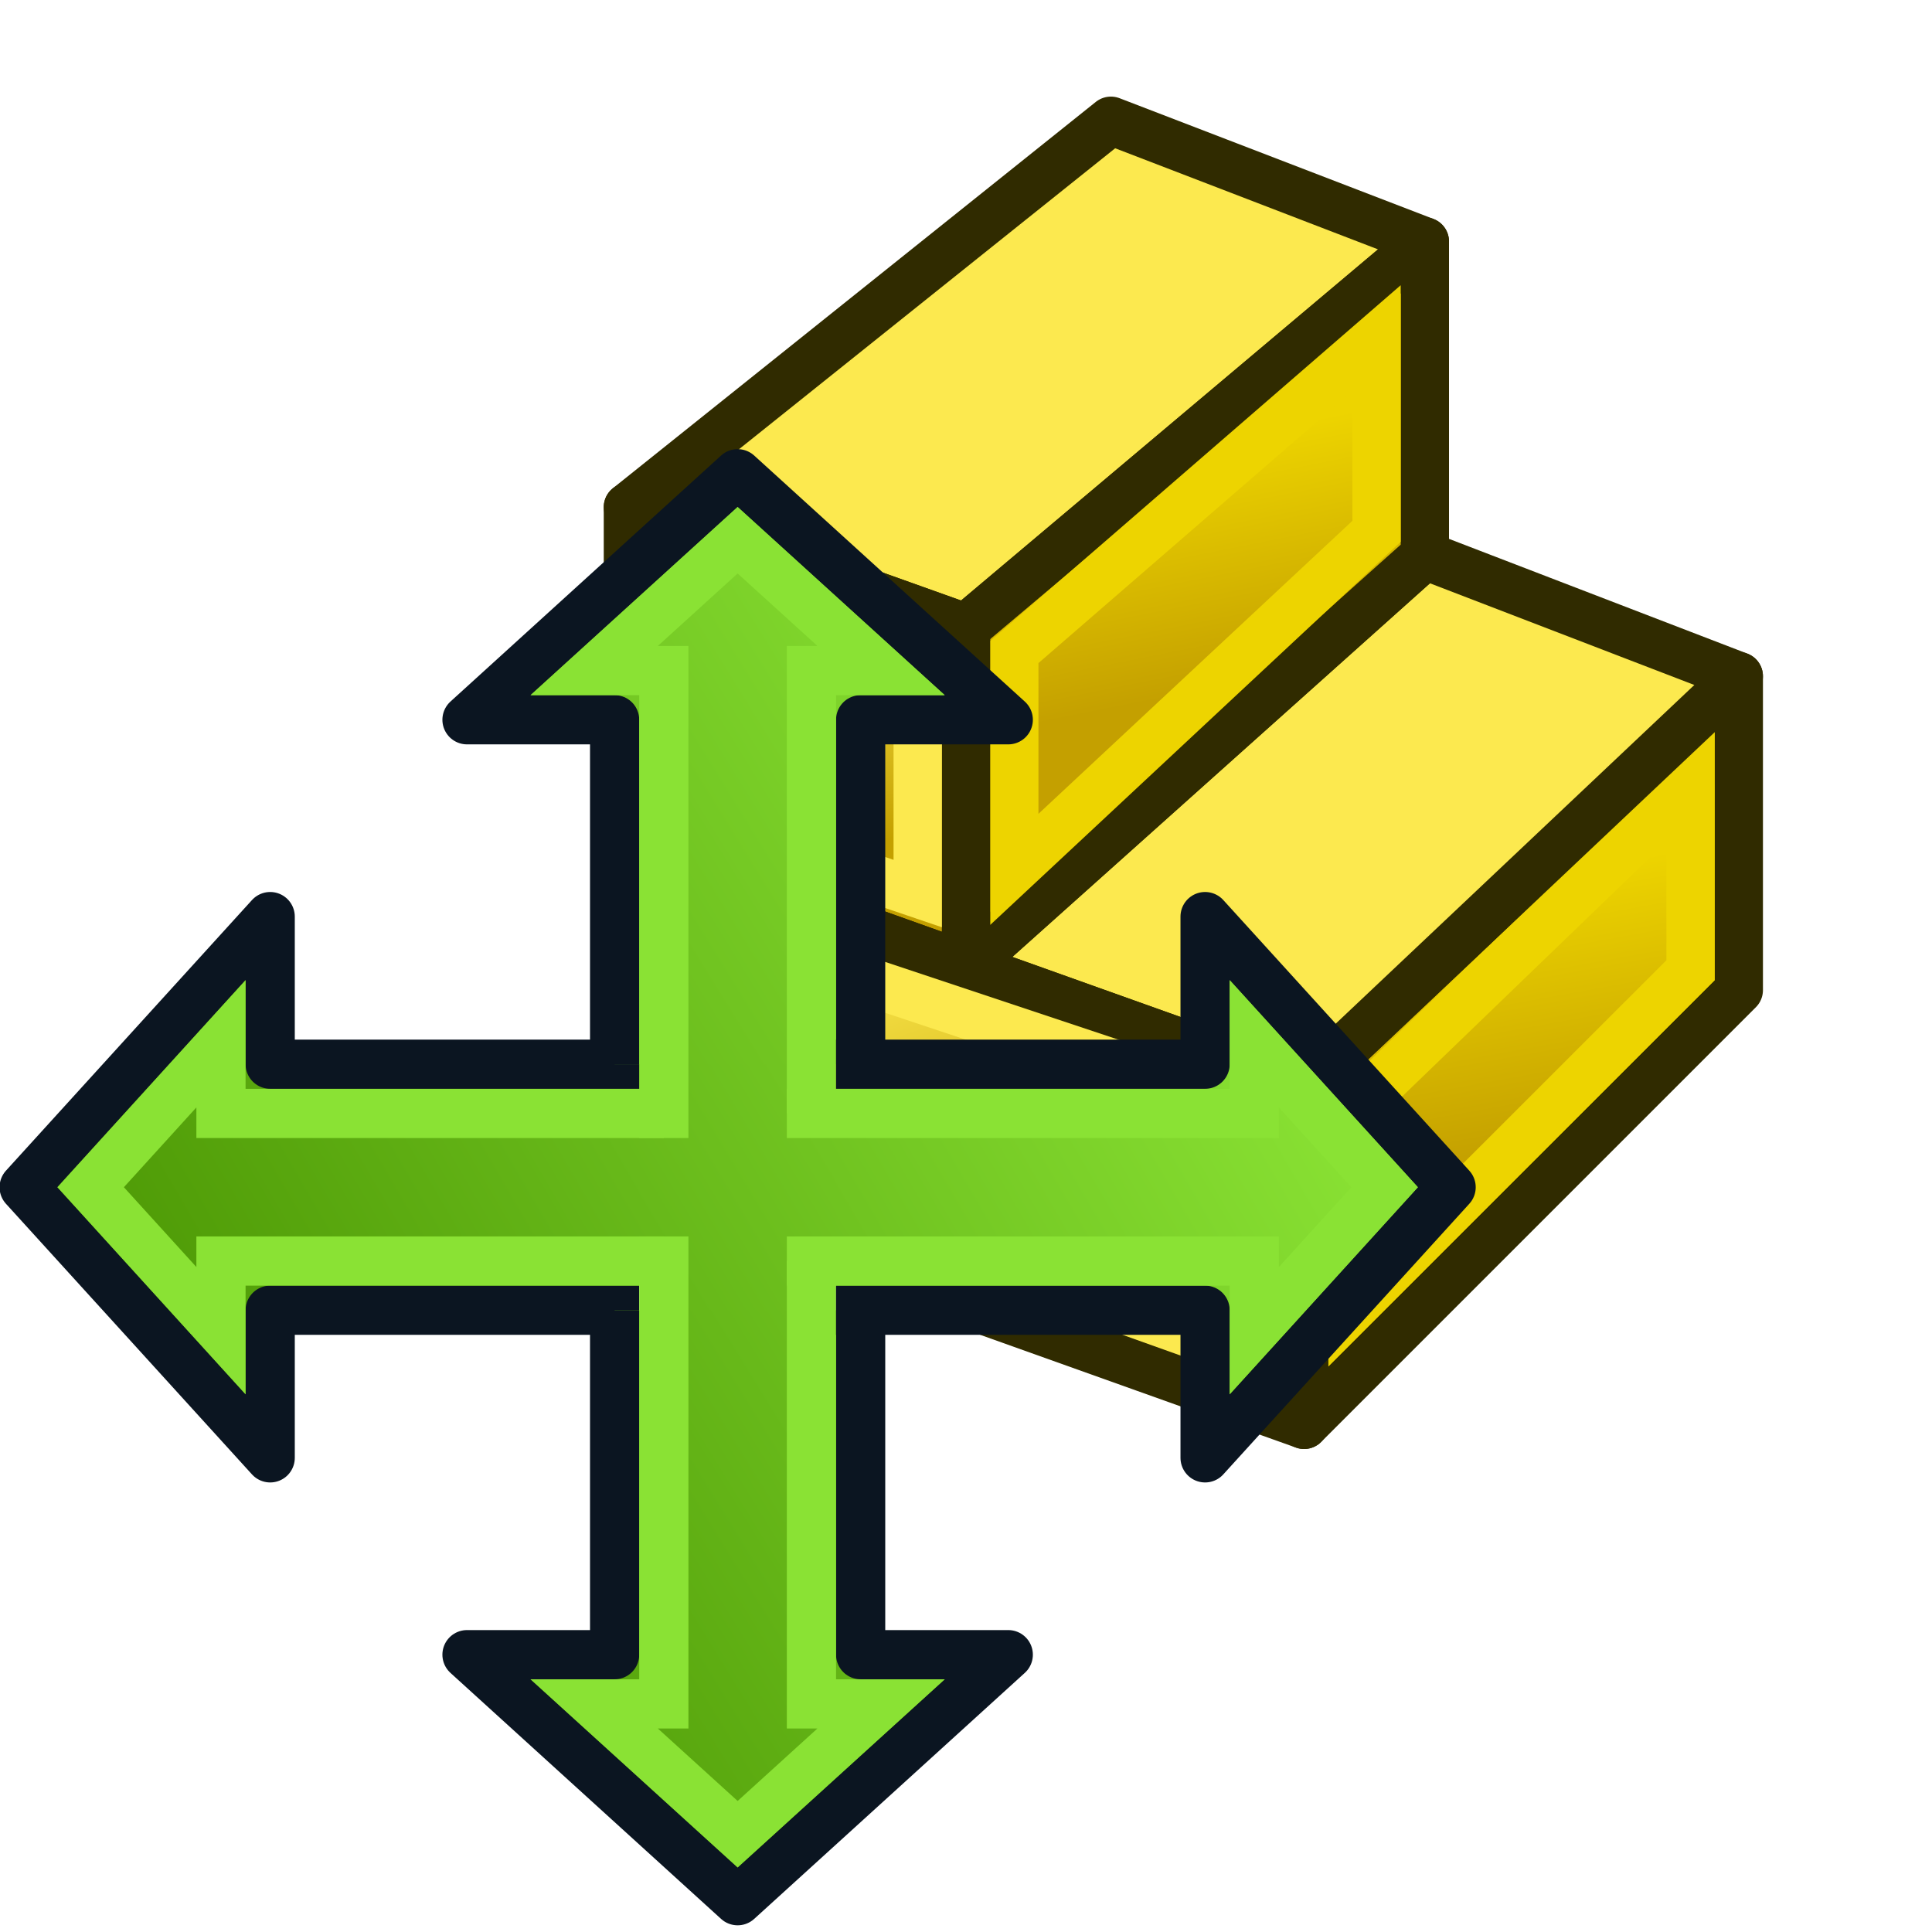
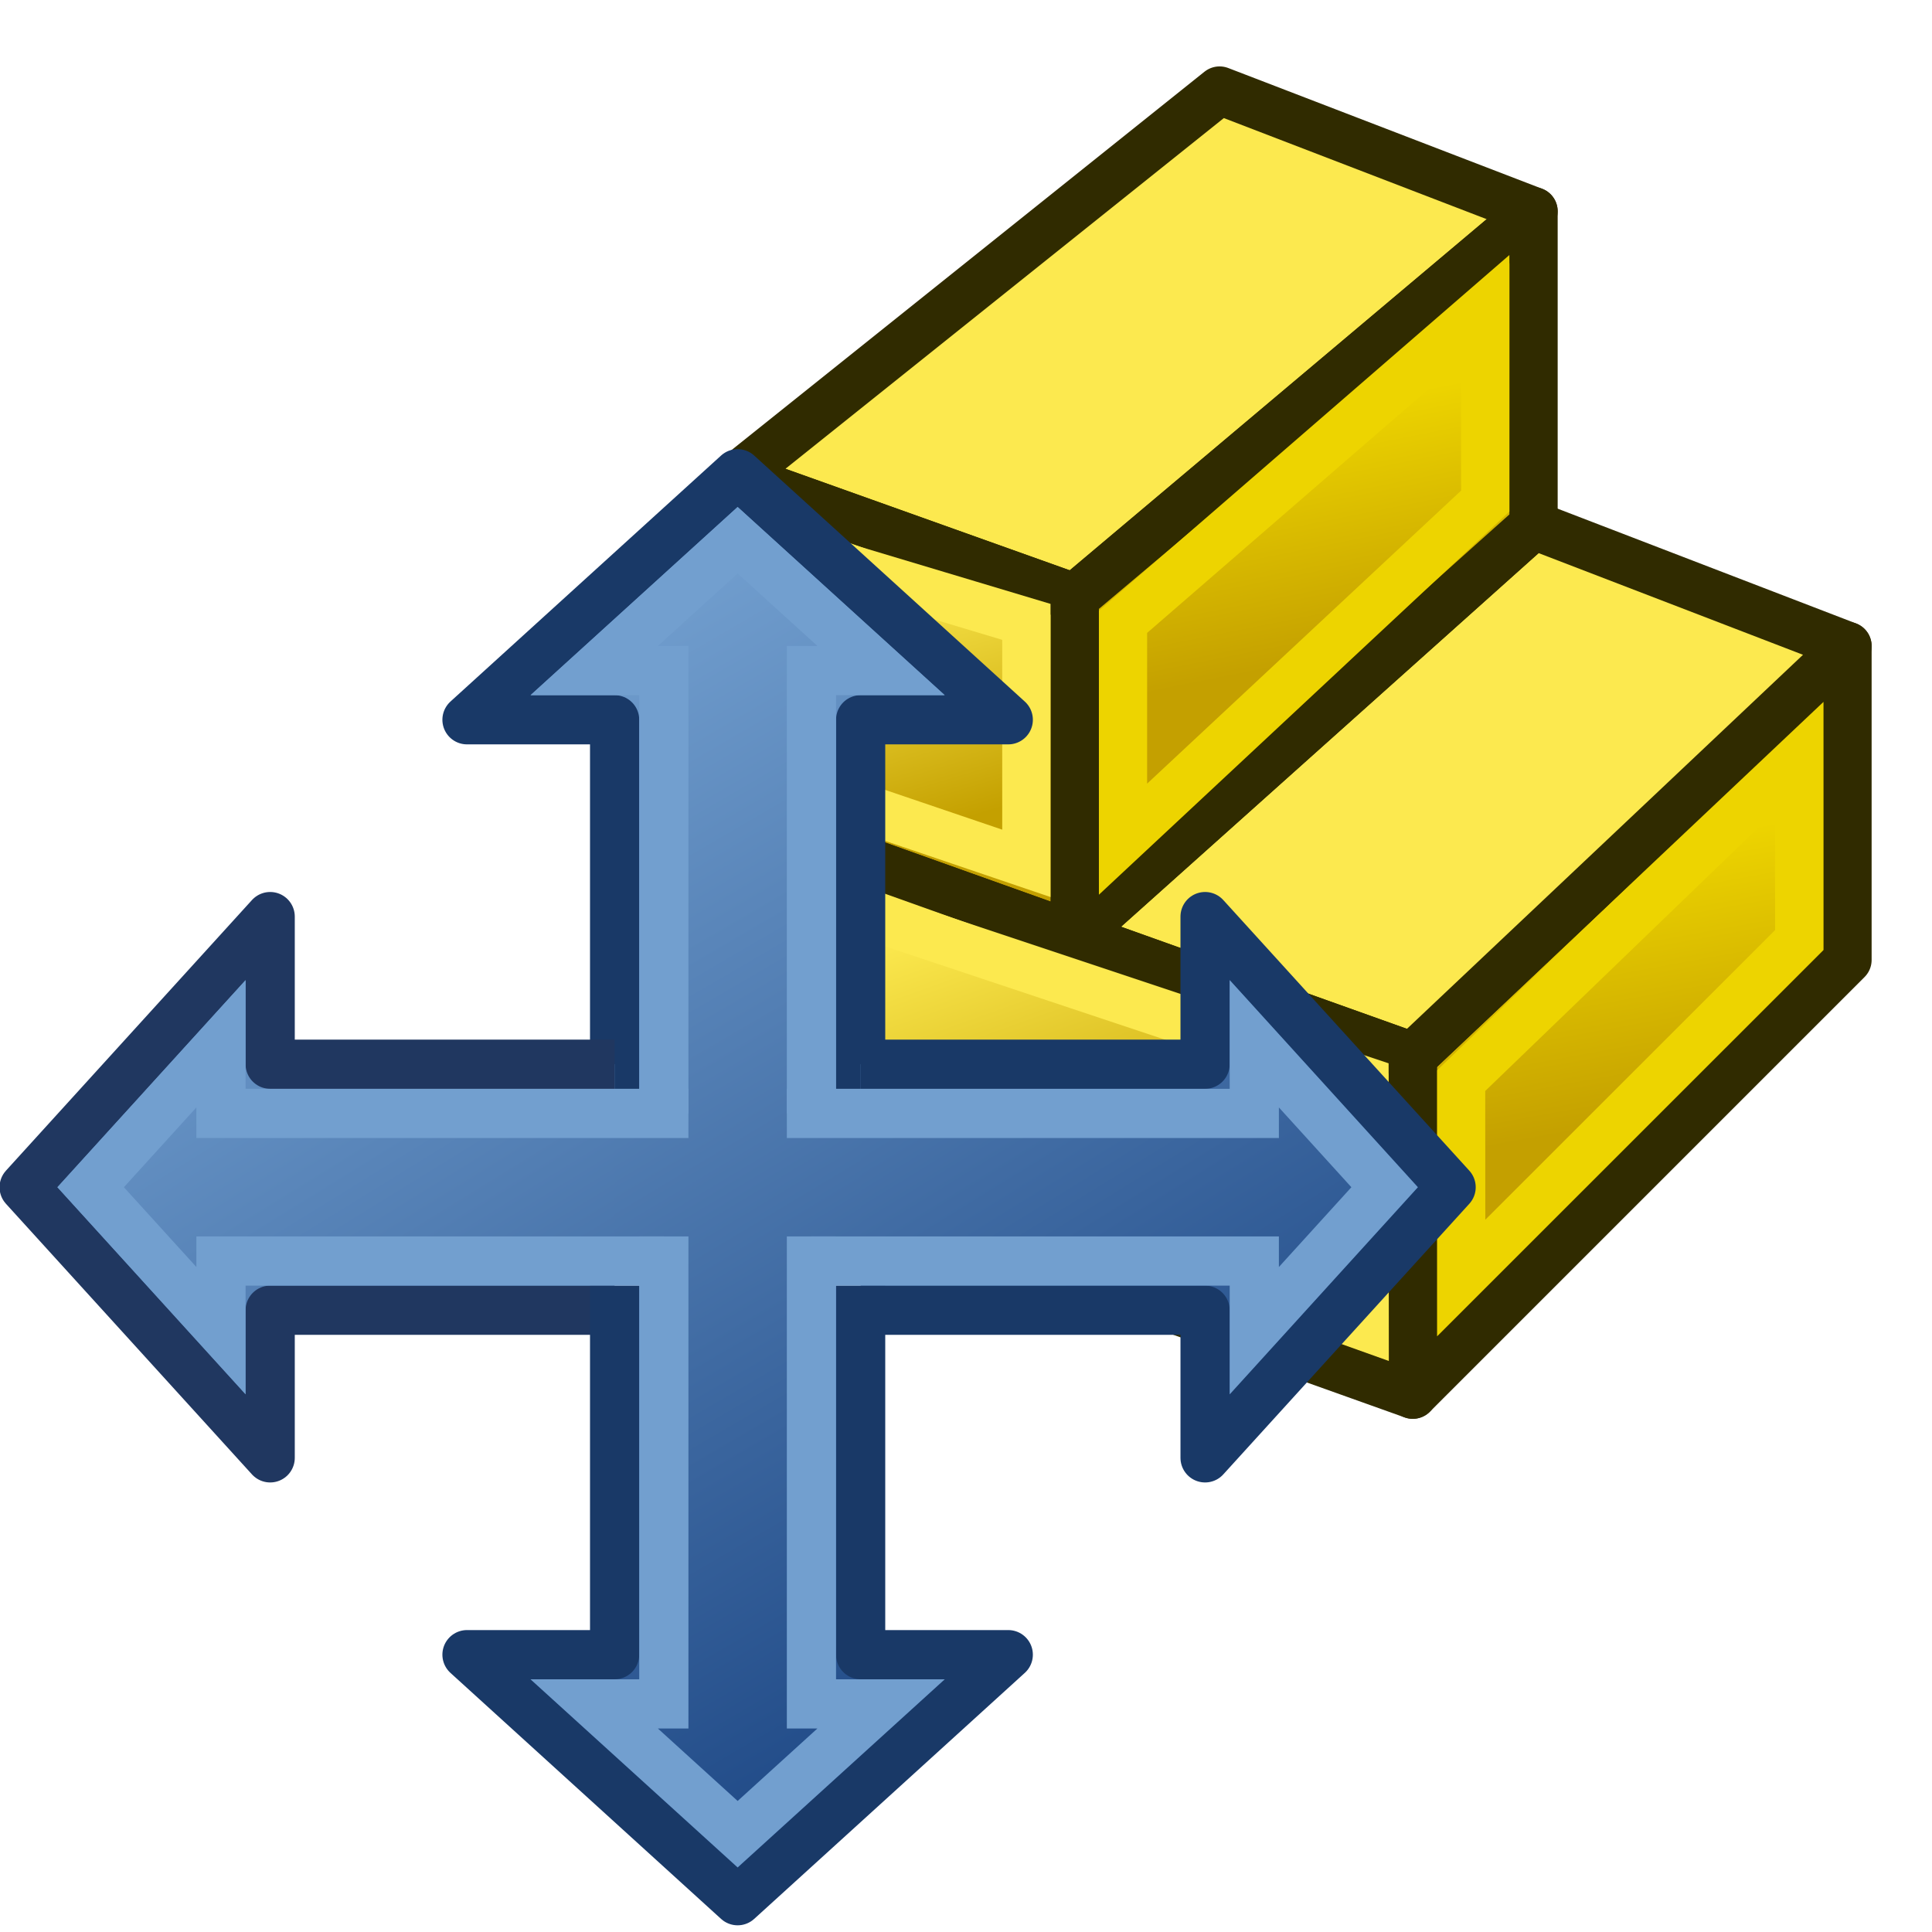
<svg xmlns="http://www.w3.org/2000/svg" xmlns:xlink="http://www.w3.org/1999/xlink" width="64" height="64" id="svg3559" version="1.1" viewBox="0 0 64 64">
  <defs id="defs3561">
    <linearGradient id="linearGradient73208">
      <stop style="stop-color:#c4a000;stop-opacity:1" offset="0" id="stop73210" />
      <stop style="stop-color:#edd400;stop-opacity:1" offset="1" id="stop73212" />
    </linearGradient>
    <linearGradient id="linearGradient73194">
      <stop id="stop73202" offset="0" style="stop-color:#c4a000;stop-opacity:1" />
      <stop id="stop73204" offset="1" style="stop-color:#fce94f;stop-opacity:1" />
    </linearGradient>
    <linearGradient id="linearGradient4383-3">
      <stop id="stop73188" offset="0" style="stop-color:#3465a4;stop-opacity:1" />
      <stop id="stop73190" offset="1" style="stop-color:#729fcf;stop-opacity:1" />
    </linearGradient>
    <linearGradient xlink:href="#linearGradient73194" id="linearGradient4389" x1="20.244" y1="37.588" x2="17.244" y2="27.588" gradientUnits="userSpaceOnUse" gradientTransform="matrix(0.8,0,0,0.8,12.60514,-2.070489)" />
    <linearGradient xlink:href="#linearGradient73208" id="linearGradient4399" x1="48.714" y1="45.586" x2="46.714" y2="34.586" gradientUnits="userSpaceOnUse" gradientTransform="matrix(0.8,0,0,0.8,14.62849,1.131371)" />
    <linearGradient xlink:href="#linearGradient4383-3" id="linearGradient4389-0" x1="27.244" y1="54.588" x2="21.244" y2="30.588" gradientUnits="userSpaceOnUse" gradientTransform="translate(-1.243533,-2.588112)" />
    <linearGradient xlink:href="#linearGradient4393-9" id="linearGradient4399-7" x1="48.714" y1="45.586" x2="40.714" y2="24.586" gradientUnits="userSpaceOnUse" gradientTransform="translate(1.285649,1.414214)" />
    <linearGradient id="linearGradient4393-9">
      <stop style="stop-color:#204a87;stop-opacity:1" offset="0" id="stop4395-8" />
      <stop style="stop-color:#3465a4;stop-opacity:1" offset="1" id="stop4397-1" />
    </linearGradient>
    <linearGradient xlink:href="#linearGradient73208" id="linearGradient69042" gradientUnits="userSpaceOnUse" gradientTransform="matrix(0.8,0,0,0.8,3.428486,-14.06863)" x1="48.714" y1="45.586" x2="46.714" y2="35.586" />
    <linearGradient xlink:href="#linearGradient73194" id="linearGradient69056" gradientUnits="userSpaceOnUse" gradientTransform="matrix(0.8,0,0,0.8,12.60514,-2.070489)" x1="27.244" y1="54.588" x2="22.244" y2="40.588" />
    <linearGradient id="linearGradient3895-9">
      <stop style="stop-color:#729fcf;stop-opacity:1;" offset="0" id="stop3897-3" />
      <stop style="stop-color:#204a87;stop-opacity:1;" offset="1" id="stop3899-6" />
    </linearGradient>
-     <linearGradient xlink:href="#linearGradient3774" id="linearGradient901" gradientUnits="userSpaceOnUse" x1="20" y1="12" x2="44" y2="52" gradientTransform="matrix(5.958206,0,0,5.958195,910.8338,-918.4777)" />
-     <linearGradient id="linearGradient3774">
-       <stop style="stop-color:#4e9a06;stop-opacity:1" offset="0" id="stop3776" />
-       <stop style="stop-color:#8ae234;stop-opacity:1" offset="1" id="stop3778-6" />
+     <linearGradient xlink:href="#linearGradient3895-9" id="linearGradient901" gradientUnits="userSpaceOnUse" x1="20" y1="12" x2="44" y2="52" gradientTransform="matrix(0.815001,0,0,0.8149995,13.24812,9.484932)" />
+     <linearGradient xlink:href="#linearGradient3895-9" id="linearGradient3154-5-6" gradientUnits="userSpaceOnUse" gradientTransform="matrix(0.4726997,0,0,0.4794123,-40.76461,23.98696)" x1="45.483" y1="11.6" x2="-23.483" y2="52.4" />
+     <linearGradient xlink:href="#linearGradient3895-9" id="linearGradient3158-3-1" gradientUnits="userSpaceOnUse" gradientTransform="matrix(0,0.4727006,-0.4794114,0,-20.22375,34.12845)" x1="-9.69" y1="-2" x2="31.69" y2="66" />
+     <linearGradient xlink:href="#linearGradient3895-9" id="linearGradient3156-5-2" gradientUnits="userSpaceOnUse" gradientTransform="matrix(0,-0.4727006,-0.4794114,0,-20.22375,44.52786)" x1="31.69" y1="-2" x2="-9.69" y2="66" />
+     <linearGradient xlink:href="#linearGradient3895-9" id="linearGradient3160-6-9" gradientUnits="userSpaceOnUse" gradientTransform="matrix(-0.4726997,0,0,0.4794123,-30.36522,23.98696)" x1="-23.483" y1="11.6" x2="45.483" y2="52.4" />
+     <linearGradient xlink:href="#linearGradient3895-9" id="linearGradient980" gradientUnits="userSpaceOnUse" gradientTransform="matrix(0.815001,0,0,0.8149995,13.24812,9.484932)" x1="20" y1="12" x2="44" y2="52" />
+     <linearGradient id="linearGradient2831">
+       <stop style="stop-color:#3465a4;stop-opacity:1;" offset="0" id="stop2833" />
+       <stop id="stop2855" offset="0.333" style="stop-color:#5b86be;stop-opacity:1;" />
+       <stop style="stop-color:#83a8d8;stop-opacity:0;" offset="1" id="stop2835" />
    </linearGradient>
-     <linearGradient xlink:href="#linearGradient3774" id="linearGradient3154-5-6" gradientUnits="userSpaceOnUse" gradientTransform="matrix(3.455753,0,0,3.504827,689.8022,989.3419)" x1="45.483" y1="11.6" x2="-23.483" y2="52.4" />
-     <linearGradient xlink:href="#linearGradient3774" id="linearGradient3158-3-1" gradientUnits="userSpaceOnUse" gradientTransform="matrix(0,3.45576,-3.504821,0,839.9697,1063.483)" x1="-9.69" y1="-2" x2="31.69" y2="66" />
-     <linearGradient xlink:href="#linearGradient3774" id="linearGradient3156-5-2" gradientUnits="userSpaceOnUse" gradientTransform="matrix(0,-3.45576,-3.504821,0,839.9697,1139.51)" x1="31.69" y1="-2" x2="-9.69" y2="66" />
-     <linearGradient xlink:href="#linearGradient3774" id="linearGradient3160-6-9" gradientUnits="userSpaceOnUse" gradientTransform="matrix(-3.455753,0,0,3.504827,765.8288,989.3419)" x1="-23.483" y1="11.6" x2="45.483" y2="52.4" />
-     <linearGradient xlink:href="#linearGradient3774" id="linearGradient980" gradientUnits="userSpaceOnUse" gradientTransform="matrix(5.958206,0,0,5.958195,910.8338,-918.4777)" x1="20" y1="12" x2="44" y2="52" />
+     <linearGradient id="linearGradient2380">
+       <stop style="stop-color:#729fcf;stop-opacity:1" offset="0" id="stop2382" />
+       <stop style="stop-color:#3465a4;stop-opacity:1" offset="1" id="stop2384" />
+     </linearGradient>
  </defs>
  <g id="layer1">
-     <path style="fill:url(#linearGradient4399);fill-opacity:1;fill-rule:nonzero;stroke:#302b00;stroke-width:1.6;stroke-linejoin:round;stroke-miterlimit:4;stroke-dasharray:none" d="M 43.2,47.2 V 36 l 14.4,-13.6 v 10.4 z" id="path4391" />
-     <path style="fill:#fce94f;fill-opacity:1;fill-rule:nonzero;stroke:#302b00;stroke-width:1.6;stroke-linejoin:round;stroke-miterlimit:4;stroke-dasharray:none" d="m 20.8,16.8 16,-12.8 10.4,4 -15.2,12.8 z" id="path4403" />
-     <path style="fill:none;stroke:#edd400;stroke-width:1.6;stroke-linejoin:miter;stroke-miterlimit:4;stroke-dasharray:none" d="M 44.804,43.335 44.8,36.8 56,26 l 0.002,6.141 z" id="path4391-0" />
-     <path id="path69038" d="m 32,32 15.2,-13.6 10.4,4 -14.4,13.6 z" style="fill:#fce94f;fill-opacity:1;fill-rule:nonzero;stroke:#302b00;stroke-width:1.6;stroke-linejoin:round;stroke-miterlimit:4;stroke-dasharray:none" />
-     <path id="path69040" d="M 32,32 V 20.8 l 15.2,-12.8 v 10.4 z" style="fill:url(#linearGradient69042);fill-opacity:1;fill-rule:nonzero;stroke:#302b00;stroke-width:1.6;stroke-linejoin:round;stroke-miterlimit:4;stroke-dasharray:none" />
-     <path id="path69044" d="m 33.6,28.8 v -7.2 l 12,-10.4 v 6.4 z" style="fill:none;stroke:#edd400;stroke-width:1.6;stroke-linejoin:miter;stroke-miterlimit:4;stroke-dasharray:none" />
-     <path id="path69052" d="M 20.8,28 V 16.8 l 11.2,4 V 32 Z" style="fill:url(#linearGradient4389);fill-opacity:1;fill-rule:nonzero;stroke:#302b00;stroke-width:1.6;stroke-linejoin:round;stroke-miterlimit:4;stroke-dasharray:none" />
-     <path style="fill:url(#linearGradient69056);fill-opacity:1;fill-rule:nonzero;stroke:#302b00;stroke-width:1.6;stroke-linejoin:round;stroke-miterlimit:4;stroke-dasharray:none" d="M 20.8,39.2 V 28 l 22.4,8 v 11.2 z" id="path4381" />
-     <path style="fill:none;stroke:#fce94f;stroke-width:1.6;stroke-linejoin:miter;stroke-miterlimit:4;stroke-dasharray:none" d="M 22.406,38.085 22.4,30.4 l 19.2,6.4 0.006,8.148 z" id="path4381-7" />
-     <path id="path69048" d="M 22.406,26.885 22.4,19.2 l 8,2.4 v 8 z" style="fill:none;stroke:#fce94f;stroke-width:1.6;stroke-linejoin:miter;stroke-miterlimit:4;stroke-dasharray:none" />
-     <g id="g925" transform="matrix(-0.1367863,0,0,-0.1367863,123.9903,189.9978)">
-       <rect transform="rotate(90)" y="-745.69" x="1065.747" height="35.749" width="71.498" id="rect3126-29-3" style="fill:url(#linearGradient980);fill-opacity:1;stroke:none;stroke-width:5.958" />
-       <rect transform="rotate(90)" y="-763.565" x="1083.622" height="71.498" width="35.749" id="rect3126-2-1-1" style="fill:url(#linearGradient901);fill-opacity:1;stroke:none;stroke-width:5.958" />
-       <path id="path3343-27-9" d="m 751.648,1131.287 h 89.373 v 35.749 l 59.582,-65.54 -59.582,-65.54 v 35.749 h -89.373" style="fill:url(#linearGradient3154-5-6);fill-opacity:1;fill-rule:evenodd;stroke:#0b1521;stroke-width:11.916;stroke-linecap:butt;stroke-linejoin:round;stroke-miterlimit:4;stroke-dasharray:none;stroke-opacity:1" />
-       <path id="path3343-2-0-4" d="m 745.69,1119.371 h 107.248 v 16.869 l 31.562,-34.744 -31.562,-34.744 v 16.869 H 745.69" style="fill:none;stroke:#8ae234;stroke-width:11.916;stroke-linecap:butt;stroke-linejoin:miter;stroke-miterlimit:4;stroke-dasharray:none;stroke-opacity:1" />
-       <path id="path3343-3-9-7" d="m 698.025,1131.287 v 83.415 h -35.749 l 65.54,59.582 65.54,-59.582 h -35.749 v -83.415" style="fill:url(#linearGradient3158-3-1);fill-opacity:1;fill-rule:evenodd;stroke:#0b1521;stroke-width:11.916;stroke-linecap:butt;stroke-linejoin:round;stroke-miterlimit:4;stroke-dasharray:none;stroke-opacity:1" />
-       <path id="path3343-2-5-3-8" d="m 709.941,1119.371 v 107.248 h -16.869 l 34.744,31.562 34.744,-31.562 h -16.869 v -113.206" style="fill:none;stroke:#8ae234;stroke-width:11.916;stroke-linecap:butt;stroke-linejoin:miter;stroke-miterlimit:4;stroke-dasharray:none;stroke-opacity:1" />
-       <path id="path3343-3-2-6-4" d="m 698.025,1071.705 v -83.415 h -35.749 l 65.54,-59.582 65.54,59.582 h -35.749 v 83.415" style="fill:url(#linearGradient3156-5-2);fill-opacity:1;fill-rule:evenodd;stroke:#0b1521;stroke-width:11.916;stroke-linecap:butt;stroke-linejoin:round;stroke-miterlimit:4;stroke-dasharray:none;stroke-opacity:1" />
-       <path id="path3343-2-5-7-0-5" d="M 709.941,1083.622 V 976.374 h -16.869 l 34.744,-31.562 34.744,31.562 H 745.69 V 1089.58" style="fill:none;stroke:#8ae234;stroke-width:11.916;stroke-linecap:butt;stroke-linejoin:miter;stroke-miterlimit:4;stroke-dasharray:none;stroke-opacity:1" />
-       <path id="path3343-0-6-0" d="m 703.983,1131.287 h -89.373 v 35.749 l -59.582,-65.54 59.582,-65.54 v 35.749 h 89.373" style="fill:url(#linearGradient3160-6-9);fill-opacity:1;fill-rule:evenodd;stroke:#0b1521;stroke-width:11.916;stroke-linecap:butt;stroke-linejoin:round;stroke-miterlimit:4;stroke-dasharray:none;stroke-opacity:1" />
-       <path id="path3343-2-6-2-3" d="M 715.899,1119.371 H 602.693 v 16.869 l -31.562,-34.744 31.562,-34.744 v 16.869 h 113.206" style="fill:none;stroke:#8ae234;stroke-width:11.916;stroke-linecap:butt;stroke-linejoin:miter;stroke-miterlimit:4;stroke-dasharray:none;stroke-opacity:1" />
+     <g id="g1036" transform="translate(3.6,-1)">
+       <path id="path4391" d="M 43.2,47.2 V 36 l 14.4,-13.6 v 10.4 z" style="fill:url(#linearGradient4399);fill-opacity:1;fill-rule:nonzero;stroke:#302b00;stroke-width:1.6;stroke-linejoin:round;stroke-miterlimit:4;stroke-dasharray:none" />
+       <path id="path4403" d="m 20.8,16.8 16,-12.8 10.4,4 -15.2,12.8 z" style="fill:#fce94f;fill-opacity:1;fill-rule:nonzero;stroke:#302b00;stroke-width:1.6;stroke-linejoin:round;stroke-miterlimit:4;stroke-dasharray:none" />
+       <path id="path4391-0" d="M 44.804,43.335 44.8,36.8 56,26 l 0.002,6.141 z" style="fill:none;stroke:#edd400;stroke-width:1.6;stroke-linejoin:miter;stroke-miterlimit:4;stroke-dasharray:none" />
+       <path style="fill:#fce94f;fill-opacity:1;fill-rule:nonzero;stroke:#302b00;stroke-width:1.6;stroke-linejoin:round;stroke-miterlimit:4;stroke-dasharray:none" d="m 32,32 15.2,-13.6 10.4,4 -14.4,13.6 z" id="path69038" />
+       <path style="fill:url(#linearGradient69042);fill-opacity:1;fill-rule:nonzero;stroke:#302b00;stroke-width:1.6;stroke-linejoin:round;stroke-miterlimit:4;stroke-dasharray:none" d="M 32,32 V 20.8 l 15.2,-12.8 v 10.4 z" id="path69040" />
+       <path style="fill:none;stroke:#edd400;stroke-width:1.6;stroke-linejoin:miter;stroke-miterlimit:4;stroke-dasharray:none" d="m 33.6,28.8 v -7.2 l 12,-10.4 v 6.4 z" id="path69044" />
+       <path style="fill:url(#linearGradient4389);fill-opacity:1;fill-rule:nonzero;stroke:#302b00;stroke-width:1.6;stroke-linejoin:round;stroke-miterlimit:4;stroke-dasharray:none" d="M 20.8,28 V 16.8 l 11.2,4 V 32 Z" id="path69052" />
+       <path id="path4381" d="M 20.8,39.2 V 28 l 22.4,8 v 11.2 z" style="fill:url(#linearGradient69056);fill-opacity:1;fill-rule:nonzero;stroke:#302b00;stroke-width:1.6;stroke-linejoin:round;stroke-miterlimit:4;stroke-dasharray:none" />
+       <path id="path4381-7" d="M 22.406,38.085 22.4,30.4 l 19.2,6.4 0.006,8.148 z" style="fill:none;stroke:#fce94f;stroke-width:1.6;stroke-linejoin:miter;stroke-miterlimit:4;stroke-dasharray:none" />
+       <path style="fill:none;stroke:#fce94f;stroke-width:1.6;stroke-linejoin:miter;stroke-miterlimit:4;stroke-dasharray:none" d="M 22.406,26.885 22.4,19.2 l 8,2.4 v 8 z" id="path69048" />
+     </g>
+     <g id="g1024" transform="rotate(-90,-5.564915,9.328152)">
+       <rect transform="rotate(90)" y="33.12" x="34.438" height="4.89" width="9.78" id="rect3126-29-3" style="fill:url(#linearGradient980);fill-opacity:1;stroke:none;stroke-width:0.815" />
+       <rect transform="rotate(90)" y="30.675" x="36.883" height="9.78" width="4.89" id="rect3126-2-1-1" style="fill:url(#linearGradient901);fill-opacity:1;stroke:none;stroke-width:0.815" />
+       <path id="path3343-27-9" d="m -32.305,43.403 h 12.225 v 4.89 l 8.15,-8.965 -8.15,-8.965 v 4.89 h -12.225" style="fill:url(#linearGradient3154-5-6);fill-opacity:1;fill-rule:evenodd;stroke:#193967;stroke-width:1.63;stroke-linecap:butt;stroke-linejoin:round;stroke-miterlimit:4;stroke-dasharray:none;stroke-opacity:1" />
+       <path id="path3343-3-9-7" d="m -39.64,43.403 v 11.41 h -4.89 l 8.965,8.15 8.965,-8.15 h -4.89 V 43.403" style="fill:url(#linearGradient3158-3-1);fill-opacity:1;fill-rule:evenodd;stroke:#193967;stroke-width:1.63;stroke-linecap:butt;stroke-linejoin:round;stroke-miterlimit:4;stroke-dasharray:none;stroke-opacity:1" />
+       <path id="path3343-3-2-6-4" d="M -39.64,35.253 V 23.843 h -4.89 l 8.965,-8.15 8.965,8.15 h -4.89 v 11.41" style="fill:url(#linearGradient3156-5-2);fill-opacity:1;fill-rule:evenodd;stroke:#203760;stroke-width:1.63;stroke-linecap:butt;stroke-linejoin:round;stroke-miterlimit:4;stroke-dasharray:none;stroke-opacity:1" />
+       <path id="path3343-0-6-0" d="m -38.825,43.403 h -12.225 v 4.89 l -8.15,-8.965 8.15,-8.965 v 4.89 h 12.225" style="fill:url(#linearGradient3160-6-9);fill-opacity:1;fill-rule:evenodd;stroke:#193967;stroke-width:1.63;stroke-linecap:butt;stroke-linejoin:round;stroke-miterlimit:4;stroke-dasharray:none;stroke-opacity:1" />
+       <g transform="rotate(-180,-35.56492,39.32815)" id="g930">
+         <path style="fill:none;stroke:#729fcf;stroke-width:1.63;stroke-linecap:butt;stroke-linejoin:miter;stroke-miterlimit:4;stroke-dasharray:none;stroke-opacity:1" d="m -38.01,36.883 h -14.67 v -2.307 l -4.317,4.752 4.317,4.752 v -2.307 h 14.67" id="path3343-2-0-4" />
+         <path style="fill:none;stroke:#729fcf;stroke-width:1.63;stroke-linecap:butt;stroke-linejoin:miter;stroke-miterlimit:4;stroke-dasharray:none;stroke-opacity:1" d="M -33.12,36.883 V 22.213 h 2.307 l -4.752,-4.317 -4.752,4.317 h 2.307 v 15.485" id="path3343-2-5-3-8" />
+         <path style="fill:none;stroke:#729fcf;stroke-width:1.63;stroke-linecap:butt;stroke-linejoin:miter;stroke-miterlimit:4;stroke-dasharray:none;stroke-opacity:1" d="m -33.12,41.773 v 14.67 h 2.307 l -4.752,4.317 -4.752,-4.317 h 2.307 V 40.958" id="path3343-2-5-7-0-5" />
+         <path style="fill:none;stroke:#729fcf;stroke-width:1.63;stroke-linecap:butt;stroke-linejoin:miter;stroke-miterlimit:4;stroke-dasharray:none;stroke-opacity:1" d="m -33.935,36.883 h 15.485 v -2.307 l 4.317,4.752 -4.317,4.752 v -2.307 h -15.485" id="path3343-2-6-2-3" />
+       </g>
    </g>
  </g>
</svg>
